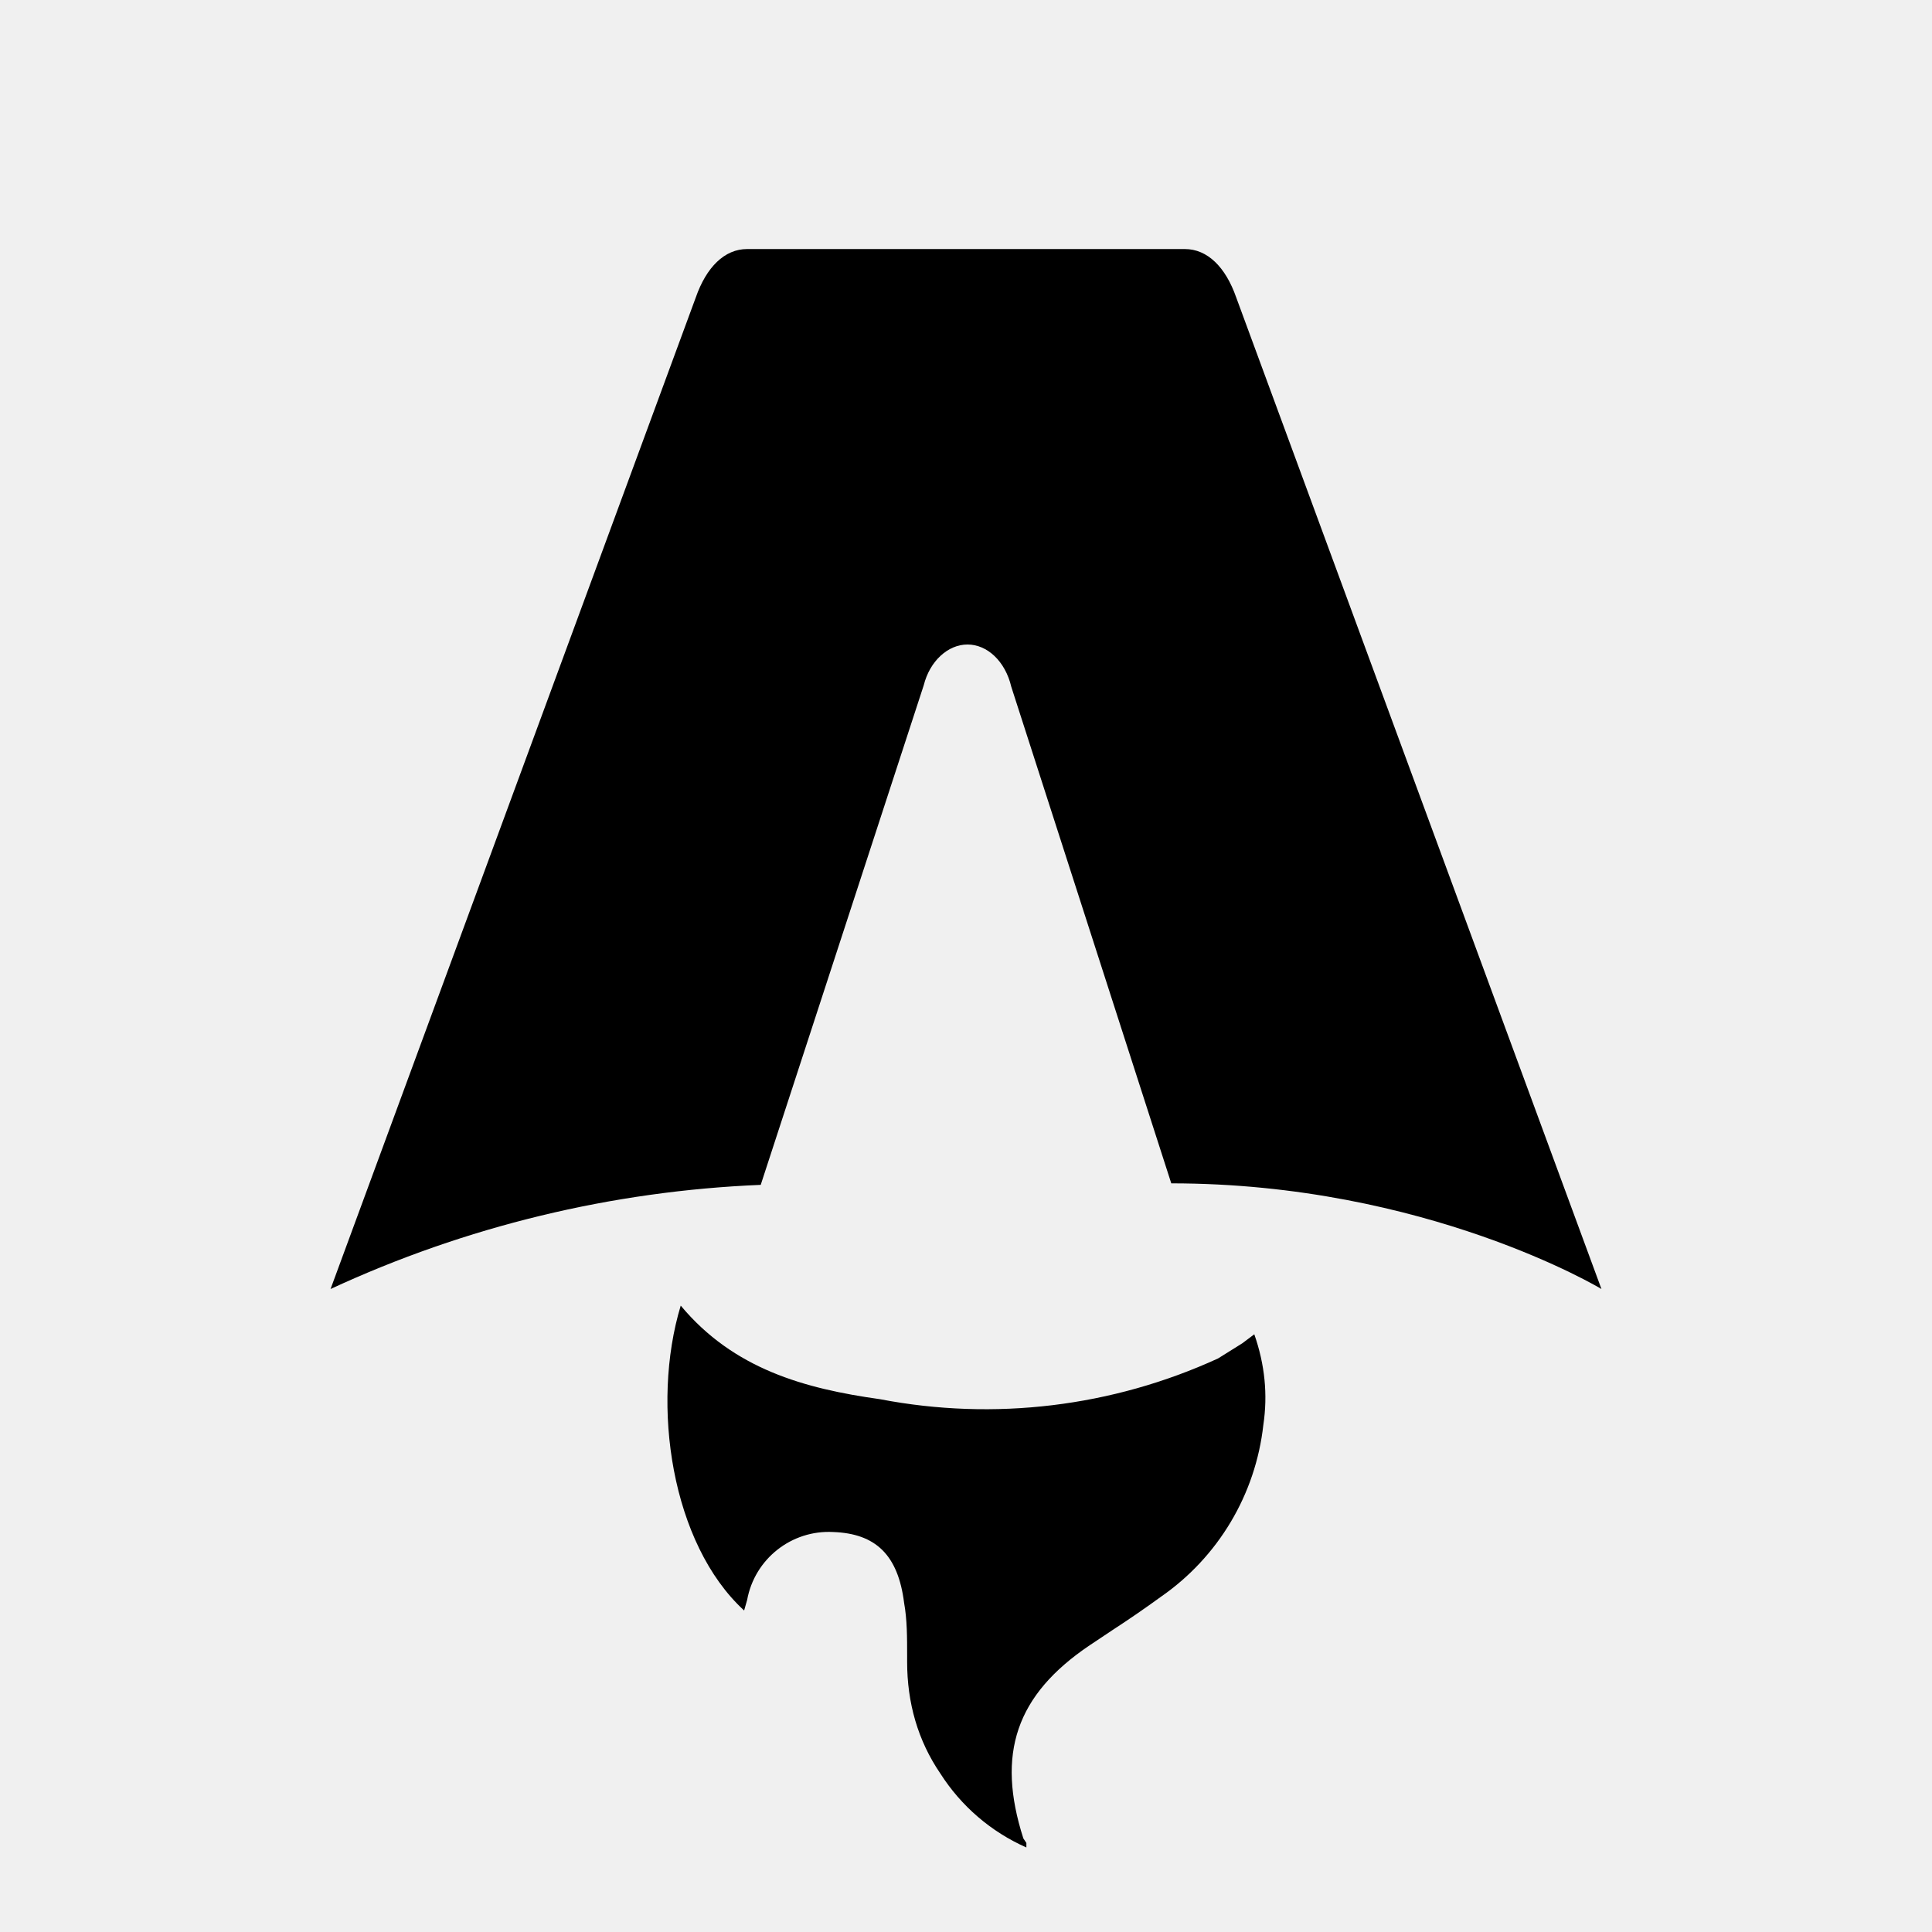
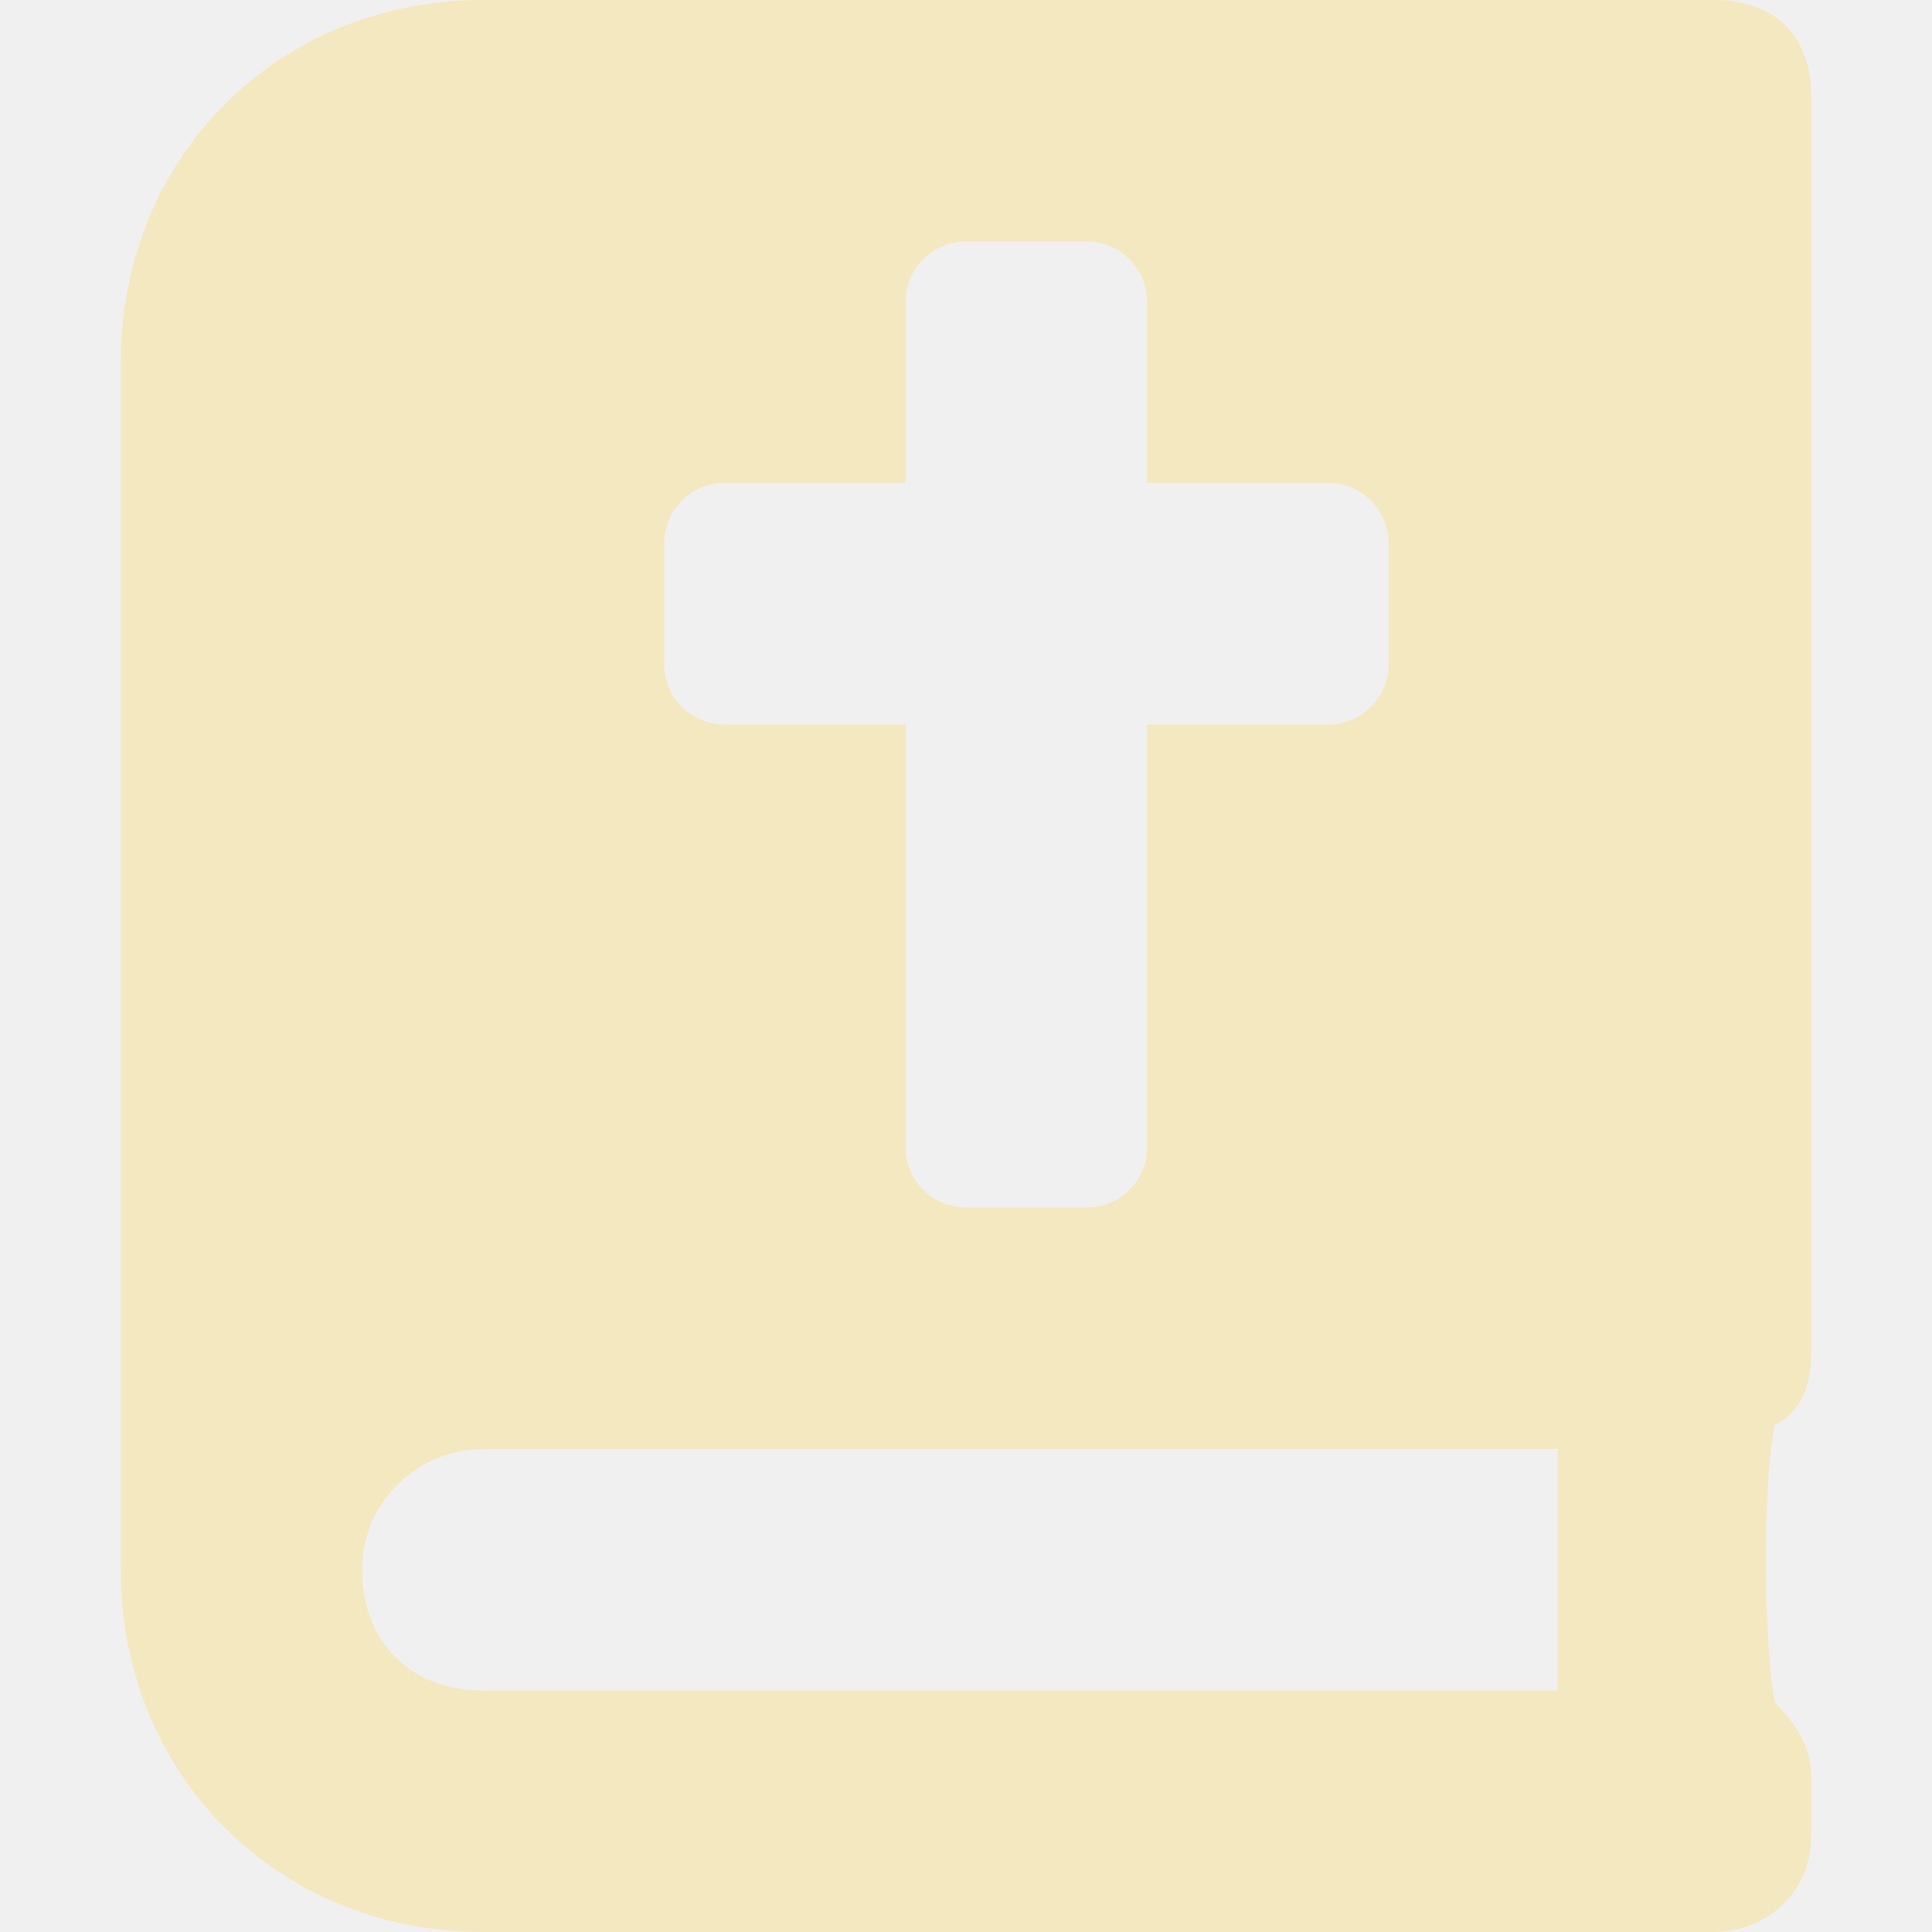
- <svg xmlns="http://www.w3.org/2000/svg" fill="none" viewBox="0 0 128 128">
-   <path d="M50.4 78.5a75.1 75.1 0 0 0-28.5 6.9l24.2-65.7c.7-2 1.9-3.2 3.4-3.2h29c1.5 0 2.7 1.2 3.4 3.2l24.2 65.7s-11.6-7-28.5-7L67 45.5c-.4-1.7-1.6-2.8-2.9-2.8-1.3 0-2.5 1.1-2.9 2.7L50.4 78.5Zm-1.1 28.2Zm-4.2-20.2c-2 6.6-.6 15.8 4.2 20.2a17.5 17.5 0 0 1 .2-.7 5.5 5.5 0 0 1 5.7-4.5c2.8.1 4.3 1.5 4.7 4.7.2 1.1.2 2.3.2 3.5v.4c0 2.7.7 5.2 2.2 7.4a13 13 0 0 0 5.7 4.9v-.3l-.2-.3c-1.8-5.6-.5-9.5 4.4-12.8l1.5-1a73 73 0 0 0 3.2-2.2 16 16 0 0 0 6.8-11.4c.3-2 .1-4-.6-6l-.8.6-1.6 1a37 37 0 0 1-22.4 2.7c-5-.7-9.7-2-13.2-6.2Z" />
-   <style>
-         path { fill: #000; }
-         @media (prefers-color-scheme: dark) {
-             path { fill: #FFF; }
-         }
-     </style>
+ <svg xmlns="http://www.w3.org/2000/svg" fill="#f4e8c1" width="800px" height="800px" viewBox="-32 0 512 512">
+   <path d="M448 358.4V25.6c0-16-9.6-25.6-25.6-25.6H96C41.6 0 0 41.6 0 96v320c0 54.4 41.6 96 96 96h326.4c12.8 0 25.6-9.6 25.6-25.6v-16c0-6.4-3.2-12.8-9.6-19.2-3.2-16-3.2-60.8 0-73.6 6.4-3.2 9.6-9.6 9.6-19.2zM144 144c0-8.84 7.16-16 16-16h48V80c0-8.84 7.16-16 16-16h32c8.84 0 16 7.16 16 16v48h48c8.84 0 16 7.16 16 16v32c0 8.84-7.16 16-16 16h-48v112c0 8.84-7.16 16-16 16h-32c-8.84 0-16-7.16-16-16V192h-48c-8.84 0-16-7.16-16-16v-32zm236.8 304H96c-19.2 0-32-12.8-32-32s16-32 32-32h284.8v64z" />
</svg>
